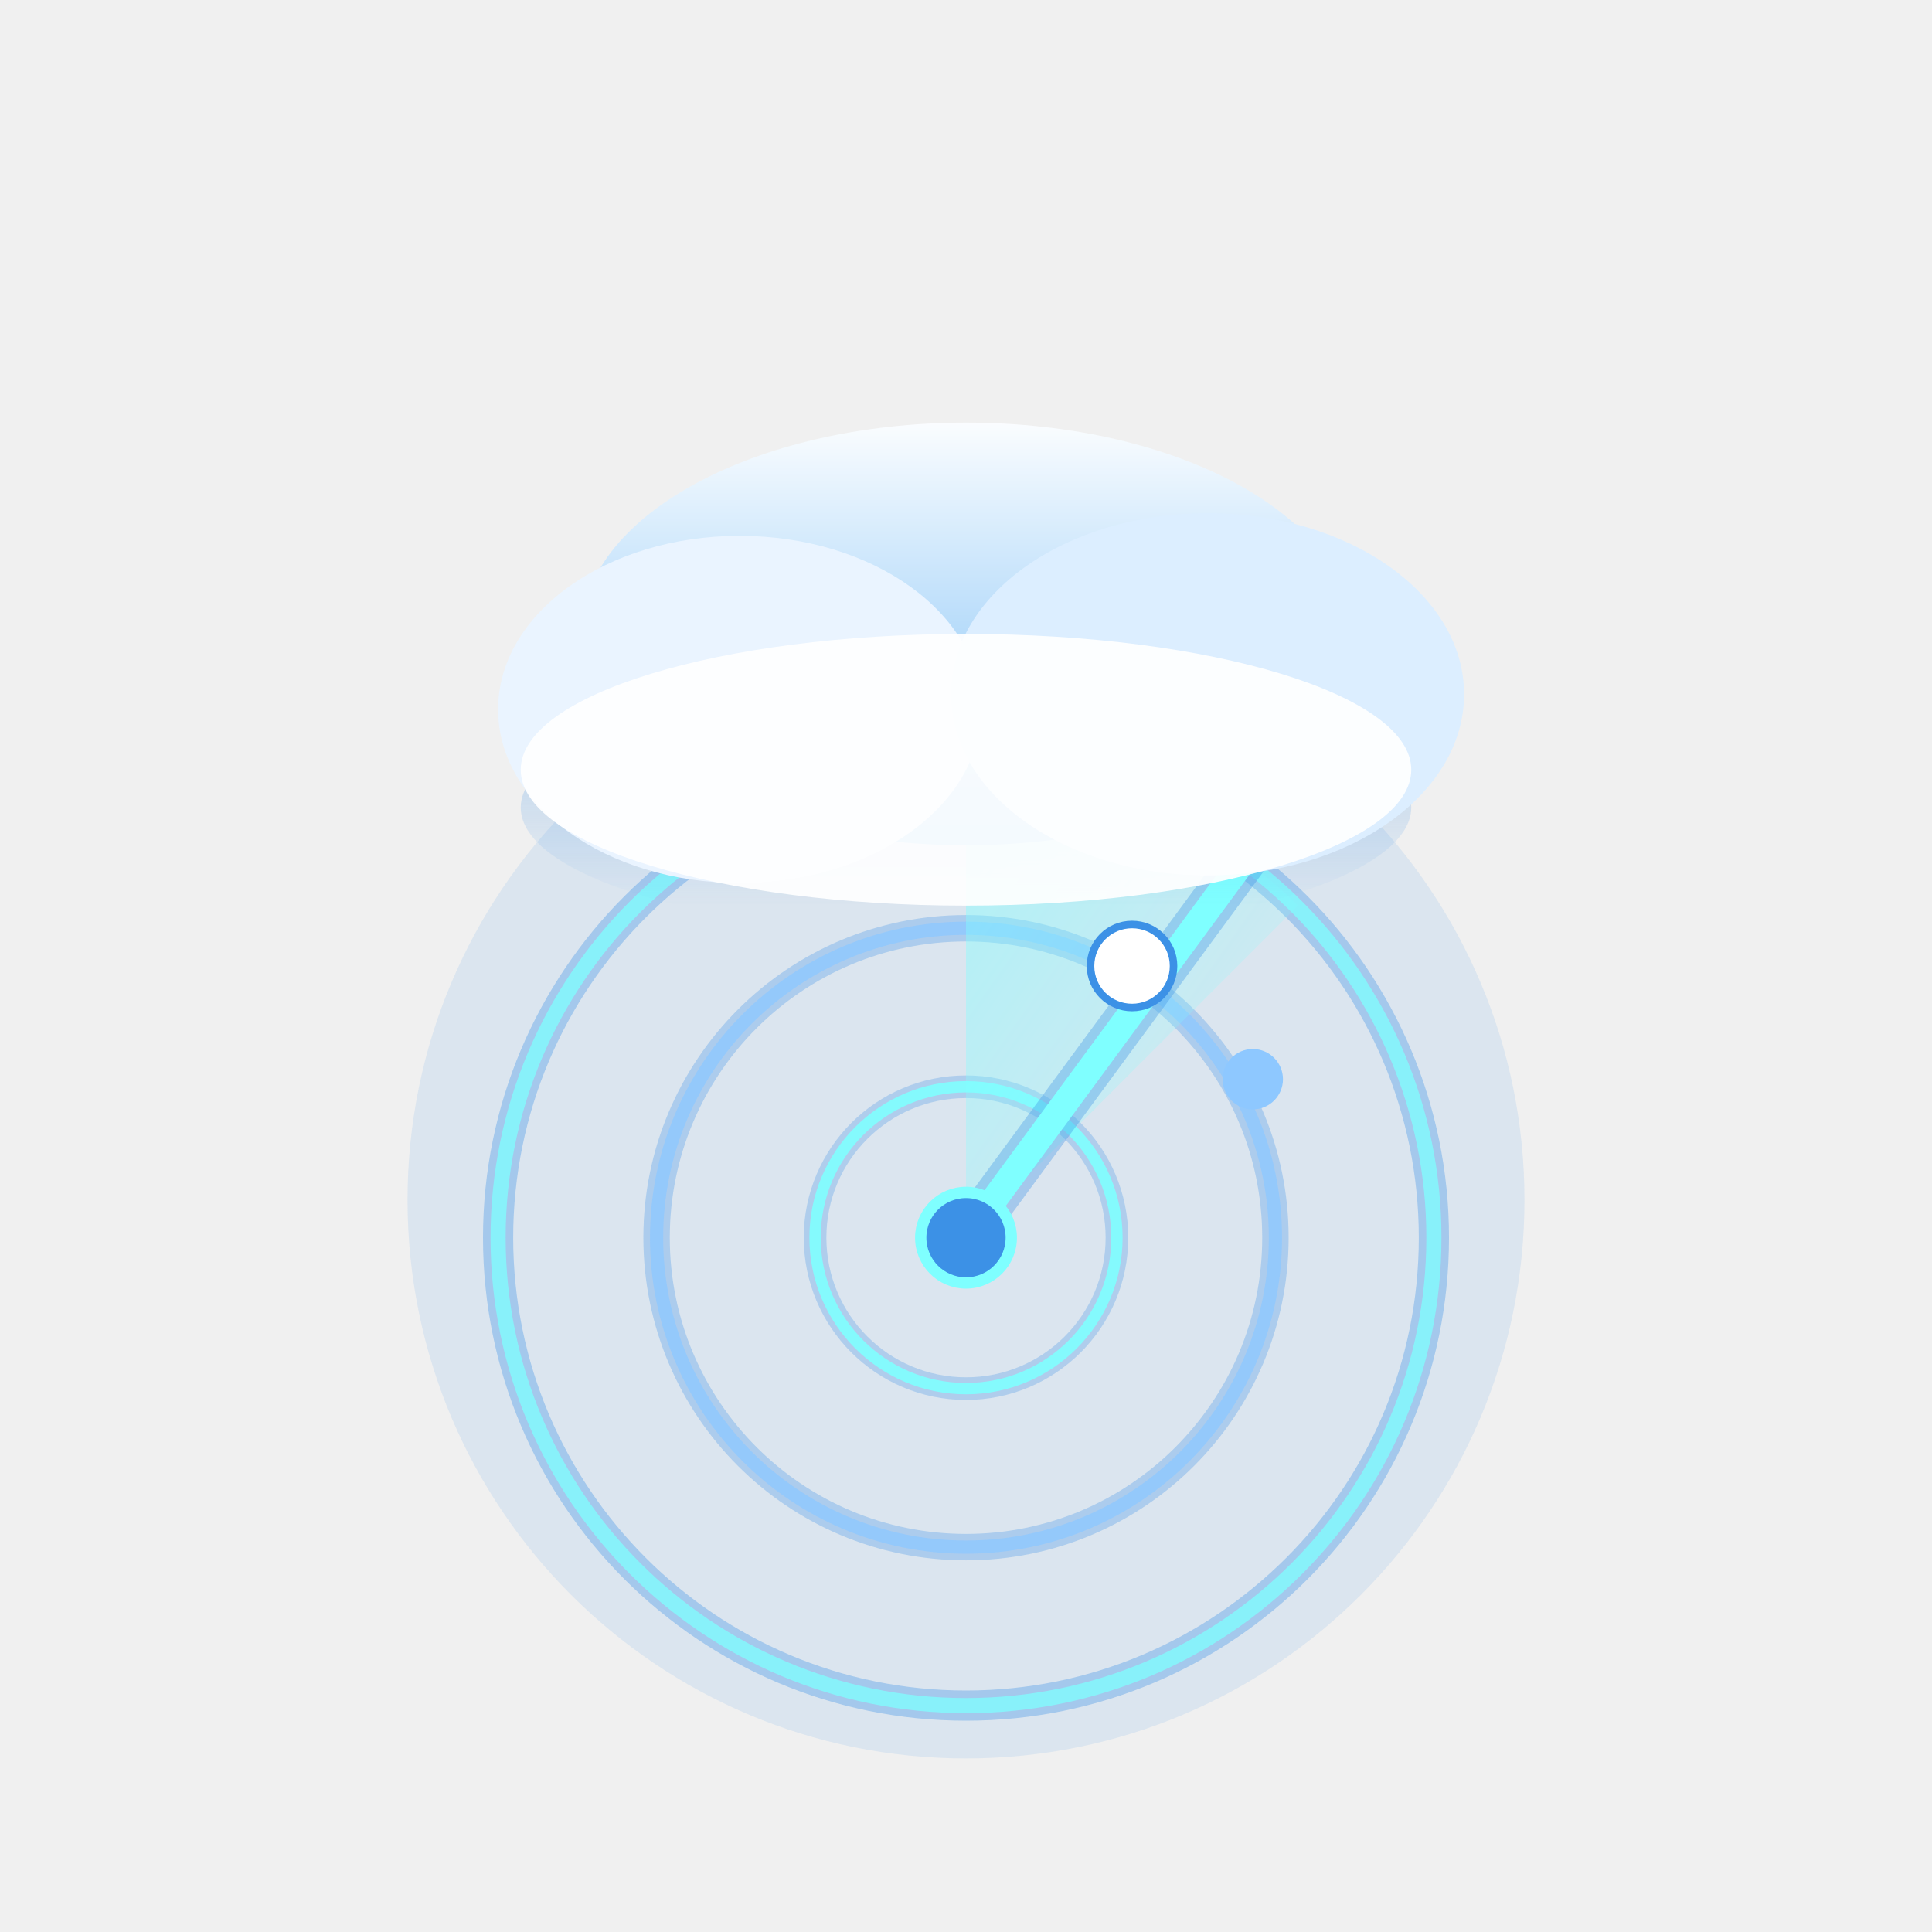
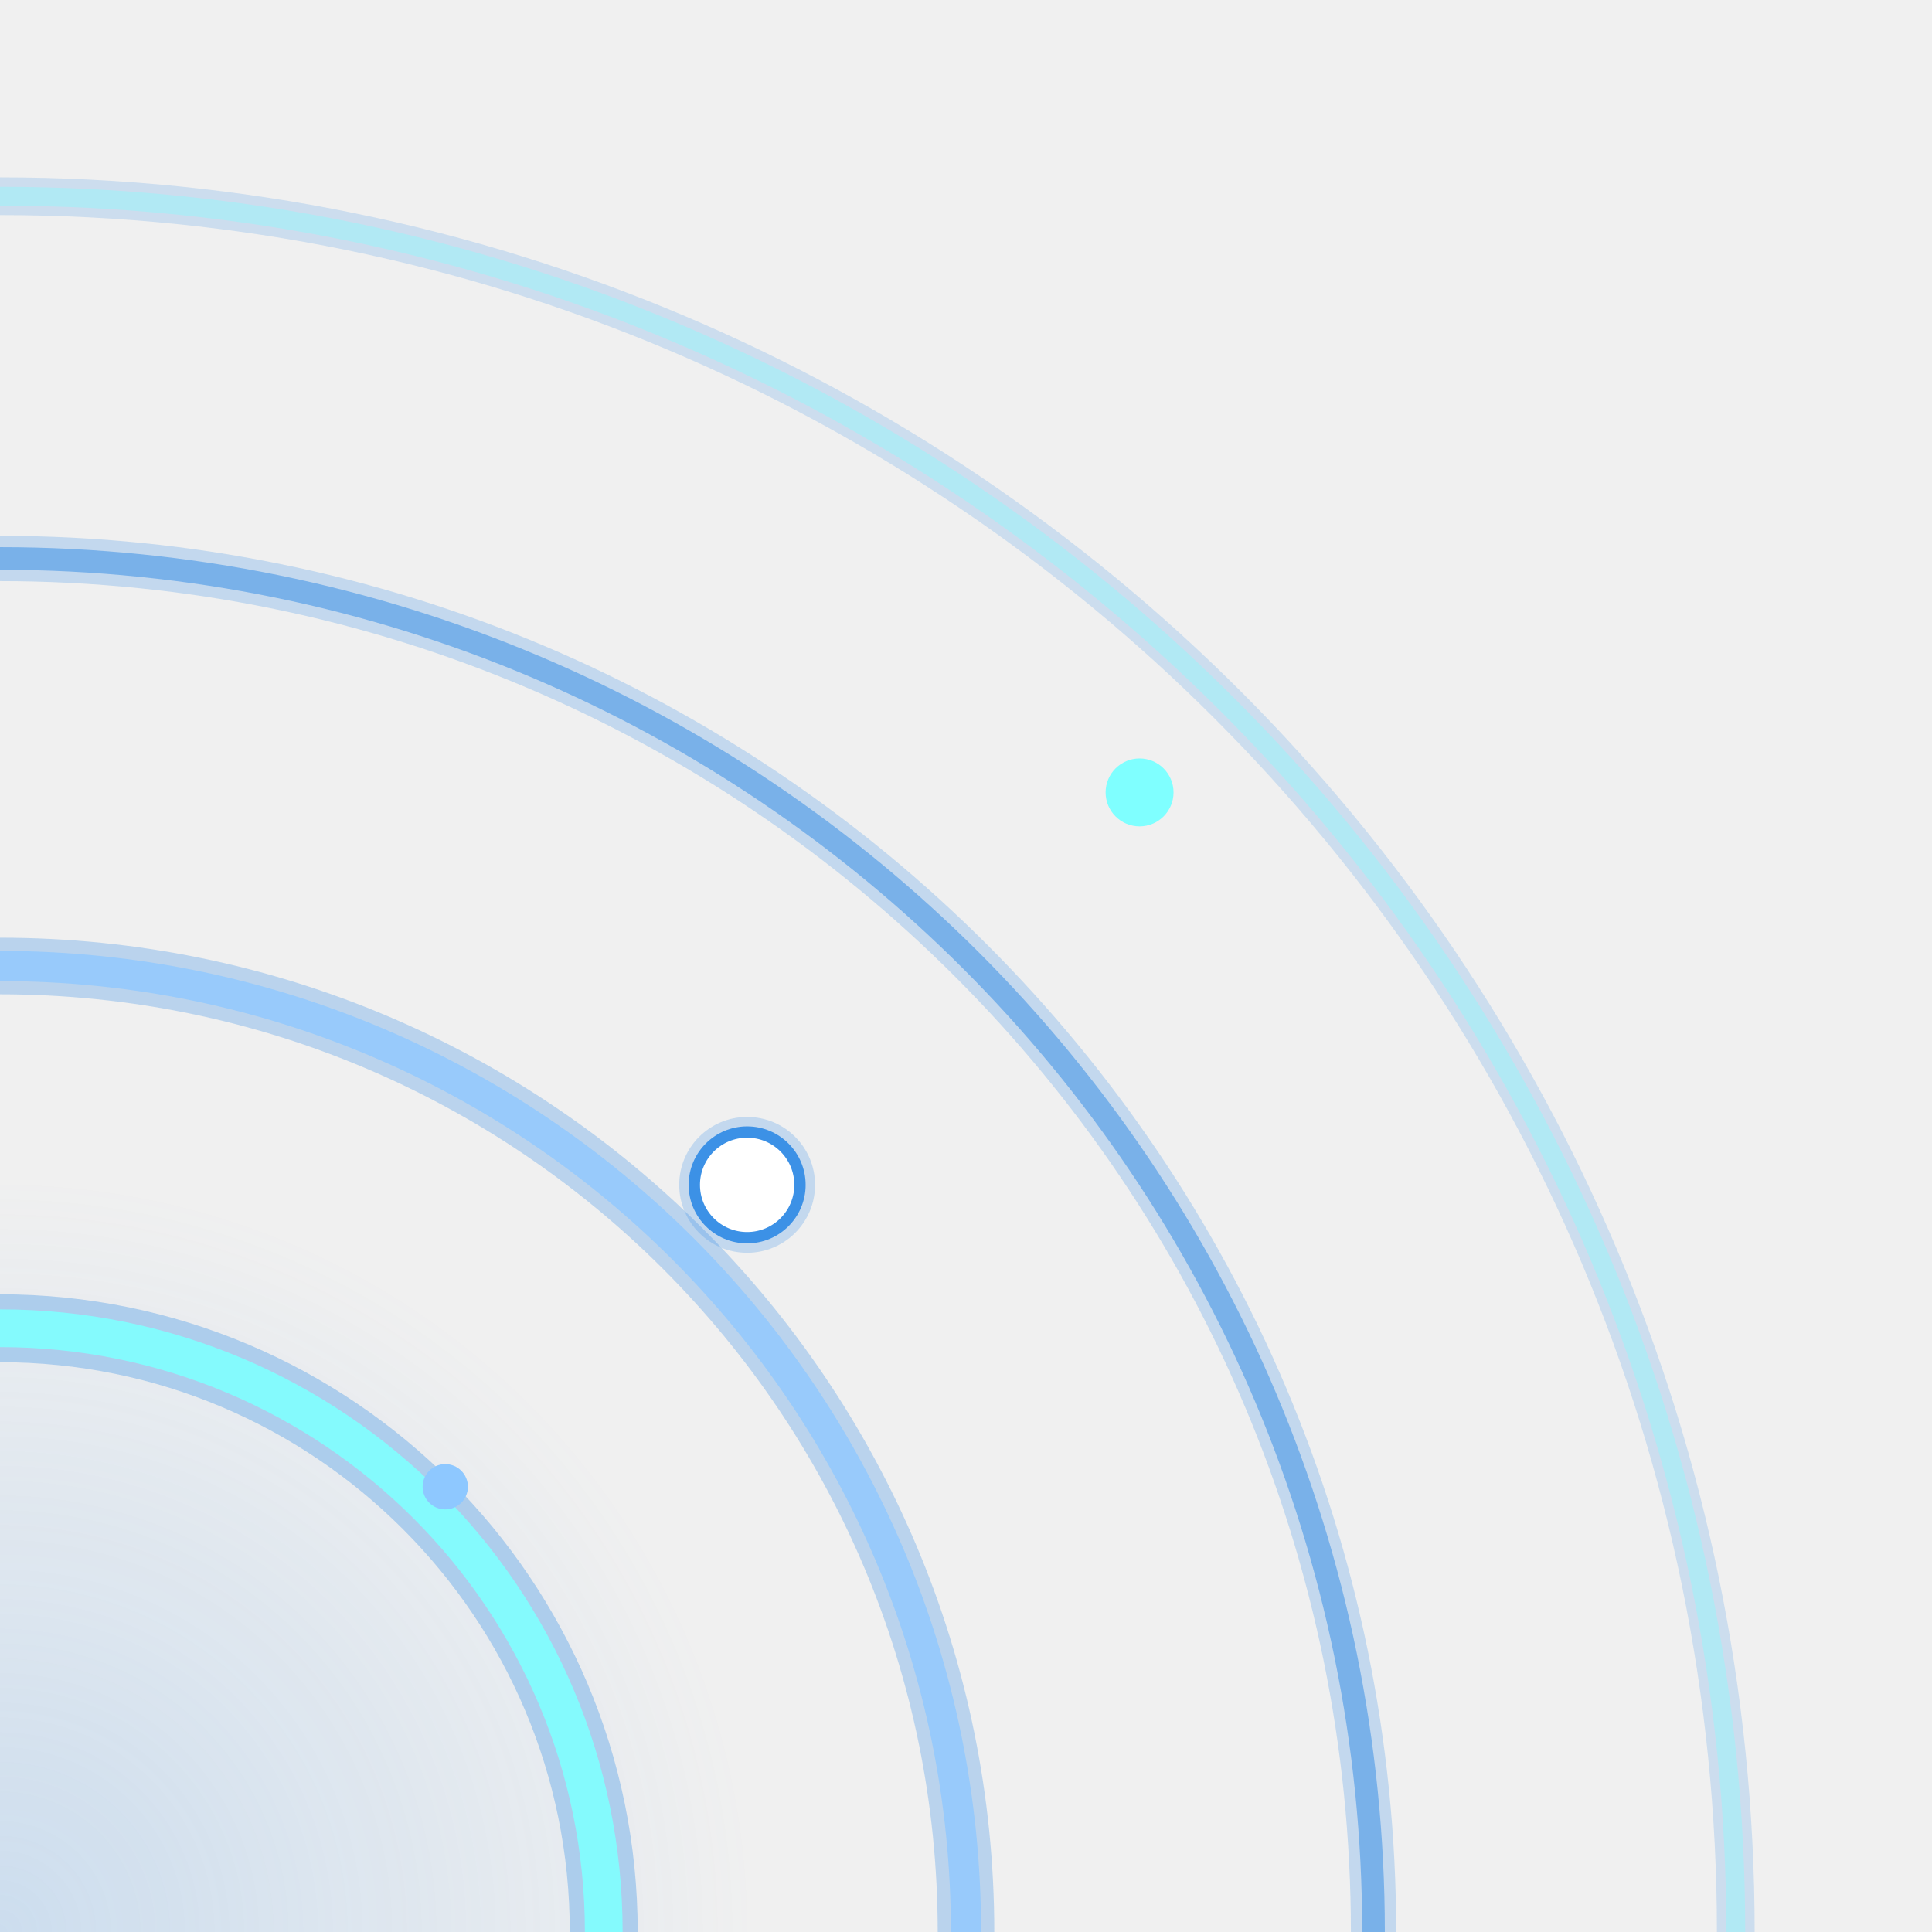
<svg xmlns="http://www.w3.org/2000/svg" viewBox="0 0 512 512" role="img" aria-label="Echo Weather">
  <defs>
-     <linearGradient id="sweep" x1="0" y1="0" x2="1" y2="1">
-       <stop offset="0%" stop-color="#7fffff" stop-opacity="0.5" />
-       <stop offset="100%" stop-color="#7fffff" stop-opacity="0" />
-     </linearGradient>
-     <linearGradient id="cloudFill" x1="256" y1="108" x2="256" y2="228" gradientUnits="userSpaceOnUse">
-       <stop offset="0%" stop-color="#ffffff" />
-       <stop offset="100%" stop-color="#6eb8f5" />
-     </linearGradient>
-     <linearGradient id="cloudShadow" x1="256" y1="188" x2="256" y2="240" gradientUnits="userSpaceOnUse">
-       <stop offset="0%" stop-color="#3c91e6" stop-opacity="0.35" />
+     <radialGradient id="originGlow" cx="0" cy="512" r="200" gradientUnits="userSpaceOnUse">
+       <stop offset="0%" stop-color="#3c91e6" stop-opacity="0.2" />
      <stop offset="100%" stop-color="#3c91e6" stop-opacity="0" />
-     </linearGradient>
+     </radialGradient>
  </defs>
-   <circle cx="256" cy="318" r="148" fill="#3c91e6" opacity="0.12" />
-   <g transform="translate(256 328)" fill="none" stroke-linecap="round">
-     <circle r="124" stroke="#3c91e6" stroke-width="8" opacity="0.35" />
-     <circle r="124" stroke="#7fffff" stroke-width="4" opacity="0.75" />
-     <circle r="82" stroke="#3c91e6" stroke-width="7" opacity="0.3" />
-     <circle r="82" stroke="#8ec8ff" stroke-width="3.5" opacity="0.8" />
-     <circle r="40" stroke="#3c91e6" stroke-width="6" opacity="0.28" />
-     <circle r="40" stroke="#7fffff" stroke-width="3" opacity="0.9" />
-     <path d="M0 0 L0 -124 A124 124 0 0 1 88 -88 Z" fill="url(#sweep)" />
-     <line x1="0" y1="0" x2="78" y2="-106" stroke="#3c91e6" stroke-width="12" stroke-linecap="round" opacity="0.35" />
-     <line x1="0" y1="0" x2="78" y2="-106" stroke="#7fffff" stroke-width="7" stroke-linecap="round" />
-     <circle r="12" fill="#3c91e6" stroke="#7fffff" stroke-width="3" />
-     <circle cx="44" cy="-72" r="11" fill="#ffffff" stroke="#3c91e6" stroke-width="2" />
-     <circle cx="76" cy="-42" r="8" fill="#8ec8ff" />
+   <rect width="512" height="512" fill="url(#originGlow)" />
+   <g fill="none" stroke-linecap="round">
+     <path d="M 0 352 A 160 160 0 0 1 160 512" stroke="#3c91e6" stroke-width="18" opacity="0.35" />
+     <path d="M 0 352 A 160 160 0 0 1 160 512" stroke="#7fffff" stroke-width="10" opacity="0.9" />
+     <path d="M 0 256 A 256 256 0 0 1 256 512" stroke="#3c91e6" stroke-width="15" opacity="0.3" />
+     <path d="M 0 256 A 256 256 0 0 1 256 512" stroke="#8ec8ff" stroke-width="8" opacity="0.78" />
+     <path d="M 0 148 A 364 364 0 0 1 364 512" stroke="#3c91e6" stroke-width="12" opacity="0.25" />
+     <path d="M 0 148 A 364 364 0 0 1 364 512" stroke="#3c91e6" stroke-width="6" opacity="0.55" />
+     <path d="M 0 52 A 460 460 0 0 1 460 512" stroke="#3c91e6" stroke-width="10" opacity="0.2" />
+     <path d="M 0 52 A 460 460 0 0 1 460 512" stroke="#7fffff" stroke-width="5" opacity="0.35" />
  </g>
-   <ellipse cx="256" cy="214" rx="118" ry="34" fill="url(#cloudShadow)" />
-   <ellipse cx="256" cy="168" rx="102" ry="56" fill="url(#cloudFill)" />
-   <ellipse cx="196" cy="188" rx="64" ry="46" fill="#eaf4ff" />
-   <ellipse cx="320" cy="184" rx="68" ry="48" fill="#dceeff" />
-   <ellipse cx="256" cy="204" rx="118" ry="36" fill="#ffffff" opacity="0.92" />
+   <circle cx="198" cy="314" r="18" fill="#3c91e6" opacity="0.25" />
+   <circle cx="198" cy="314" r="14" fill="#ffffff" stroke="#3c91e6" stroke-width="3" />
+   <circle cx="302" cy="210" r="9" fill="#7fffff" />
+   <circle cx="118" cy="394" r="6" fill="#8ec8ff" />
</svg>
